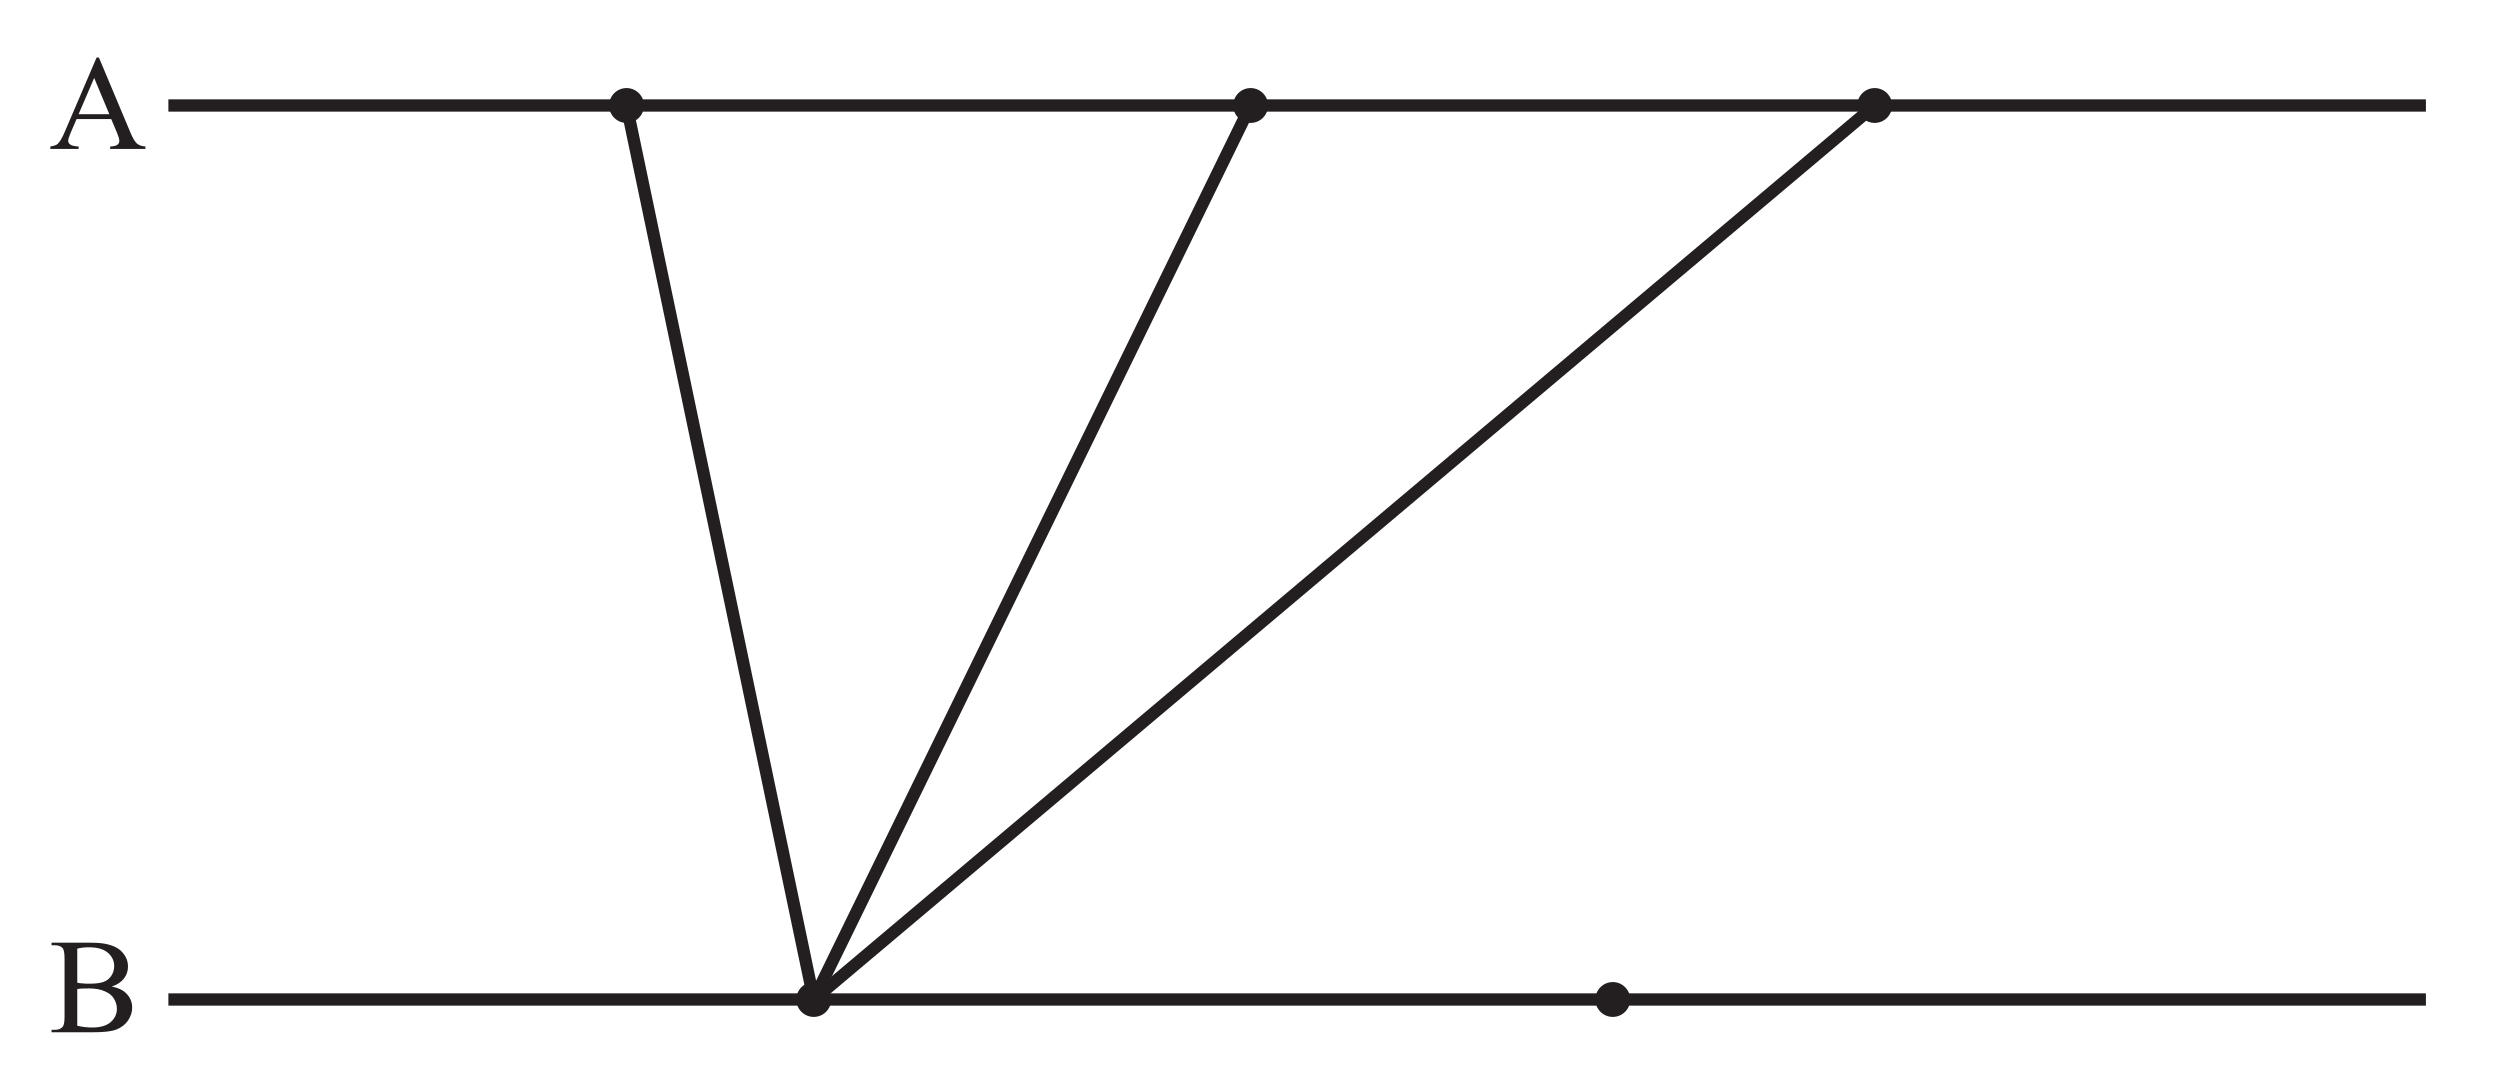
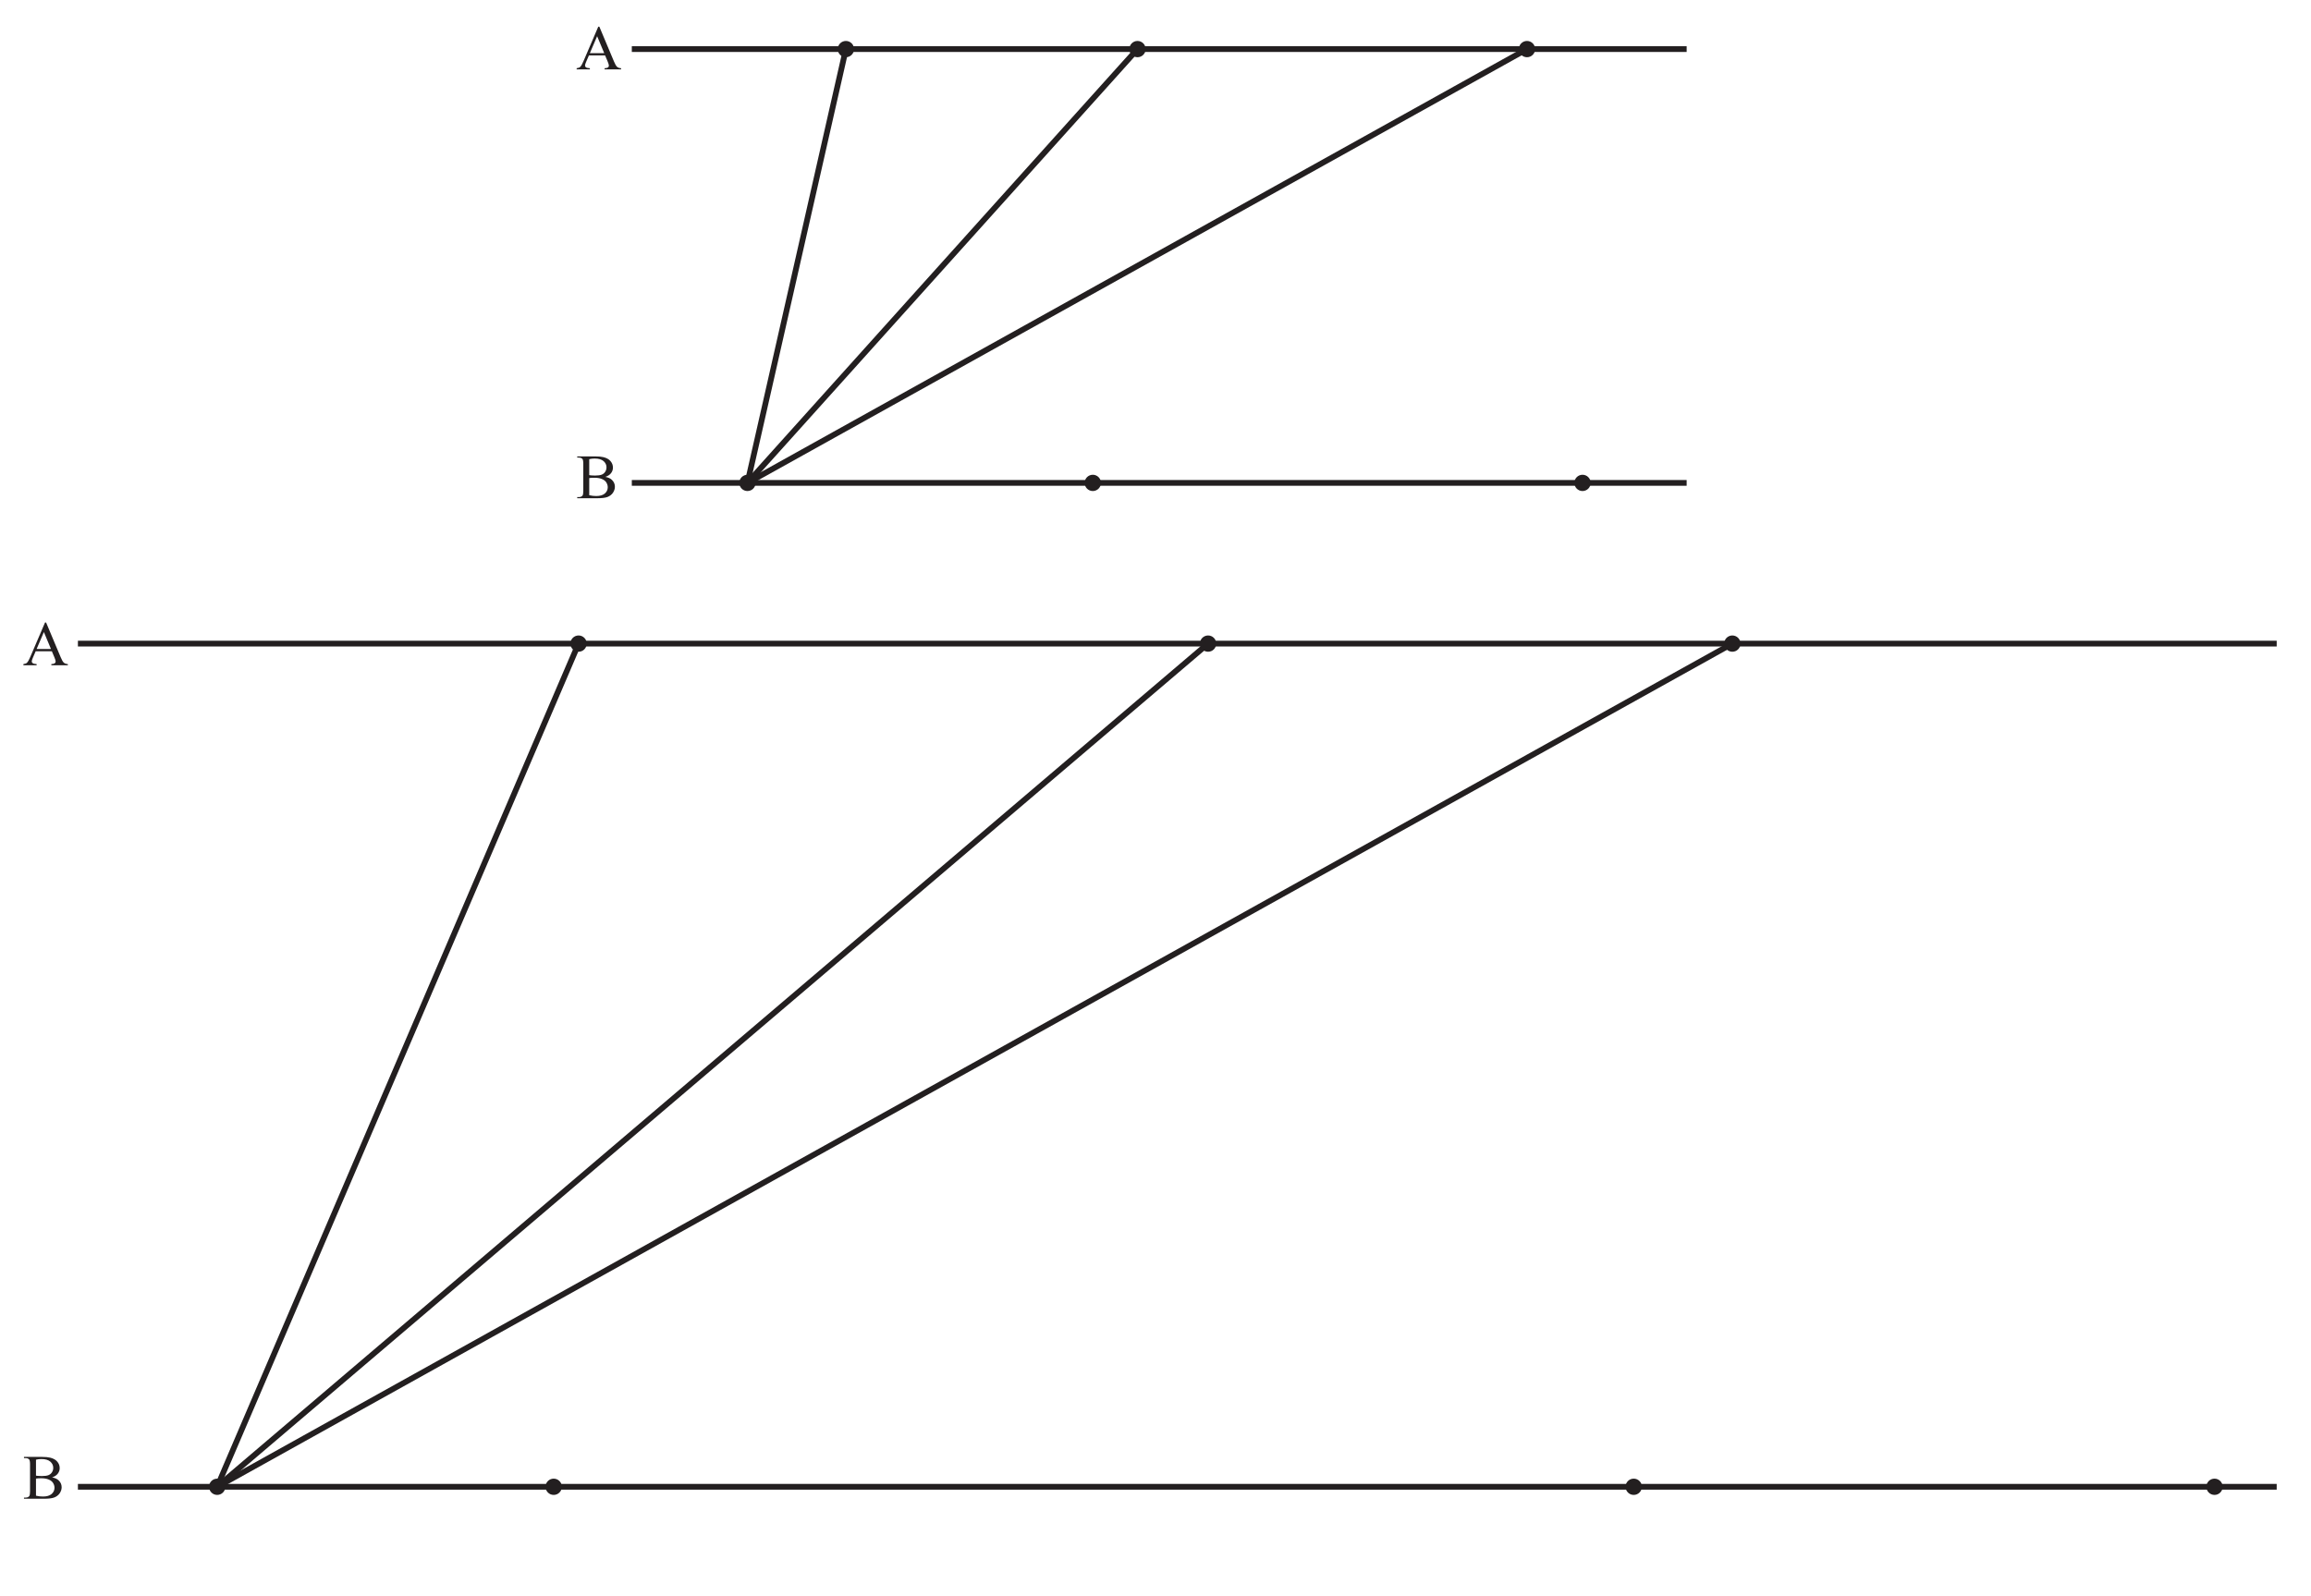
- <svg xmlns="http://www.w3.org/2000/svg" xmlns:xlink="http://www.w3.org/1999/xlink" data-id="0607_2019ON_62_q03a_diagram2" data-width-mm="71.72" data-height-mm="31.33" data-measure="false" data-source="0607/62 ON 2019 p4" version="1.1" width="203.3" height="88.8" viewBox="0 0 203.3 88.8">
+ <svg xmlns="http://www.w3.org/2000/svg" xmlns:xlink="http://www.w3.org/1999/xlink" data-id="0607_2019ON_62_q03a_diagram2" data-width-mm="141.89" data-height-mm="97.97" data-measure="false" data-source="0607/62 ON 2019 p4" version="1.1" width="402.2" height="277.7" viewBox="0 0 402.2 277.7">
  <defs>
    <clipPath id="clip_1">
-       <path transform="matrix(1,0,0,-1,-319.599,719.089)" d="M319.6 630.290H522.9V719.09H319.6Z" />
+       <path transform="matrix(1,0,0,-1,-88,611.39)" d="M88 333.69H490.2V611.39H88Z" />
    </clipPath>
    <clipPath id="clip_2">
-       <path transform="matrix(1,0,0,-1,-319.599,719.089)" d="M0 0H595.276V841.89H0Z" />
+       <path transform="matrix(1,0,0,-1,-88,611.39)" d="M0 0H595.276V841.89H0Z" />
    </clipPath>
    <clipPath id="clip_3">
-       <path transform="matrix(1,0,0,-1,-319.599,719.089)" d="M0 0H595.276V841.89H0Z" />
+       <path transform="matrix(1,0,0,-1,-88,611.39)" d="M0 0H595.276V841.89H0Z" />
    </clipPath>
    <clipPath id="clip_4">
-       <path transform="matrix(1,0,0,-1,-319.599,719.089)" d="M75.4 348.378H519.875V715.433H75.4Z" />
+       <path transform="matrix(1,0,0,-1,-88,611.39)" d="M75.4 348.378H519.875V715.433H75.4Z" />
    </clipPath>
    <clipPath id="clip_5">
-       <path transform="matrix(1,0,0,-1,-319.599,719.089)" d="M75.4 348.378H519.875V715.433H75.4Z" />
+       <path transform="matrix(1,0,0,-1,-88,611.39)" d="M75.4 348.378H519.875V715.433H75.4Z" />
    </clipPath>
    <clipPath id="clip_6">
-       <path transform="matrix(1,0,0,-1,-319.599,719.089)" d="M75.4 348.378H519.875V715.433H75.4Z" />
+       <path transform="matrix(1,0,0,-1,-88,611.39)" d="M75.4 348.378H519.875V715.433H75.4Z" />
    </clipPath>
    <clipPath id="clip_7">
-       <path transform="matrix(1,0,0,-1,-319.599,719.089)" d="M75.4 348.378H519.875V715.433H75.4Z" />
+       <path transform="matrix(1,0,0,-1,-88,611.39)" d="M75.4 348.378H519.875V715.433H75.4Z" />
    </clipPath>
-     <path id="font_8_36" d="M.457 .221H.201L.156 .117C.145 .091 .139 .072 .139 .059 .139 .049 .144 .040 .154 .033 .163 .025 .184 .020 .216 .018V0H.007V.018C.035 .023 .053 .029 .061 .037 .078 .053 .096 .084 .116 .132L.349 .676H.366L.597 .126C.615 .082 .632 .053 .647 .040 .662 .027 .683 .020 .710 .018V0H.449V.018C.476 .019 .493 .024 .503 .031 .512 .039 .517 .048 .517 .058 .517 .073 .510 .095 .497 .126L.457 .221M.443 .257 .331 .525 .216 .257H.443Z" />
-     <path id="font_8_37" d="M.461 .338C.507 .329 .542 .313 .564 .291 .596 .261 .612 .225 .612 .181 .612 .148 .601 .117 .581 .086 .560 .056 .531 .034 .495 .020 .459 .006 .403 0 .329 0H.016V.018H.041C.069 .018 .089 .027 .101 .044 .108 .056 .112 .080 .112 .117V.544C.112 .585 .107 .611 .098 .622 .085 .636 .066 .643 .041 .643H.016V.662H.302C.356 .662 .398 .658 .431 .650 .479 .638 .517 .618 .542 .588 .568 .558 .581 .524 .581 .485 .581 .452 .571 .423 .551 .397 .531 .371 .501 .351 .461 .338M.206 .366C.218 .363 .231 .362 .247 .361 .262 .359 .279 .359 .298 .359 .345 .359 .381 .364 .405 .374 .429 .384 .447 .400 .460 .421 .473 .442 .479 .465 .479 .490 .479 .528 .463 .561 .432 .588 .400 .615 .354 .628 .293 .628 .261 .628 .232 .625 .206 .618V.366M.206 .048C.243 .039 .281 .035 .317 .035 .376 .035 .421 .048 .452 .074 .483 .101 .499 .134 .499 .173 .499 .199 .492 .223 .478 .247 .464 .271 .441 .290 .409 .303 .378 .317 .339 .324 .292 .324 .272 .324 .255 .323 .240 .323 .226 .322 .214 .321 .206 .319V.048Z" />
-     <clipPath id="clip_9">
-       <path transform="matrix(1,0,0,-1,-319.599,719.09)" d="M75.4 348.378H519.875V715.433H75.4Z" />
+     <clipPath id="clip_8">
+       <path transform="matrix(1,0,0,-1,-87.999,611.39)" d="M75.4 348.378H519.875V715.433H75.4Z" />
    </clipPath>
+     <path id="font_9_36" d="M.457 .221H.201L.156 .117C.145 .091 .139 .072 .139 .059 .139 .049 .144 .040 .154 .033 .163 .025 .184 .020 .216 .018V0H.007V.018C.035 .023 .053 .029 .061 .037 .078 .053 .096 .084 .116 .132L.349 .676H.366L.597 .126C.615 .082 .632 .053 .647 .040 .662 .027 .683 .020 .710 .018V0H.449V.018C.476 .019 .493 .024 .503 .031 .512 .039 .517 .048 .517 .058 .517 .073 .510 .095 .497 .126L.457 .221M.443 .257 .331 .525 .216 .257H.443Z" />
+     <path id="font_9_37" d="M.461 .338C.507 .329 .542 .313 .564 .291 .596 .261 .612 .225 .612 .181 .612 .148 .601 .117 .581 .086 .560 .056 .531 .034 .495 .020 .459 .006 .403 0 .329 0H.016V.018H.041C.069 .018 .089 .027 .101 .044 .108 .056 .112 .080 .112 .117V.544C.112 .585 .107 .611 .098 .622 .085 .636 .066 .643 .041 .643H.016V.662H.302C.356 .662 .398 .658 .431 .650 .479 .638 .517 .618 .542 .588 .568 .558 .581 .524 .581 .485 .581 .452 .571 .423 .551 .397 .531 .371 .501 .351 .461 .338M.206 .366C.218 .363 .231 .362 .247 .361 .262 .359 .279 .359 .298 .359 .345 .359 .381 .364 .405 .374 .429 .384 .447 .400 .460 .421 .473 .442 .479 .465 .479 .490 .479 .528 .463 .561 .432 .588 .400 .615 .354 .628 .293 .628 .261 .628 .232 .625 .206 .618V.366M.206 .048C.243 .039 .281 .035 .317 .035 .376 .035 .421 .048 .452 .074 .483 .101 .499 .134 .499 .173 .499 .199 .492 .223 .478 .247 .464 .271 .441 .290 .409 .303 .378 .317 .339 .324 .292 .324 .272 .324 .255 .323 .240 .323 .226 .322 .214 .321 .206 .319V.048Z" />
    <clipPath id="clip_10">
-       <path transform="matrix(1,0,0,-1,-319.599,719.089)" d="M75.4 348.378H519.875V715.433H75.4Z" />
+       <path transform="matrix(1,0,0,-1,-87.999,611.39)" d="M75.4 348.378H519.875V715.433H75.4Z" />
    </clipPath>
    <clipPath id="clip_11">
-       <path transform="matrix(1,0,0,-1,-319.599,719.089)" d="M75.4 348.378H519.875V715.433H75.4Z" />
+       <path transform="matrix(1,0,0,-1,-87.999,611.39)" d="M75.4 348.378H519.875V715.433H75.4Z" />
    </clipPath>
  </defs>
  <g clip-path="url(#clip_1)">
    <g clip-path="url(#clip_2)">
      <g clip-path="url(#clip_3)" />
      <g clip-path="url(#clip_4)" />
      <g clip-path="url(#clip_5)" />
-       <path transform="matrix(1,0,0,-1,13.693,8.579)" stroke-width="1" stroke-linecap="butt" stroke-miterlimit="4" stroke-linejoin="miter" fill="none" stroke="#231f20" d="M0 0H183.582" />
-       <path transform="matrix(1,0,0,-1,13.693,81.279)" stroke-width="1" stroke-linecap="butt" stroke-miterlimit="4" stroke-linejoin="miter" fill="none" stroke="#231f20" d="M0 0H183.582" />
-       <g clip-path="url(#clip_6)">
-         <path transform="matrix(1,0,0,-1,52.368,8.579)" d="M0 0C0-.783-.635-1.417-1.417-1.417-2.2-1.417-2.835-.783-2.835 0-2.835 .783-2.2 1.417-1.417 1.417-.635 1.417 0 .783 0 0" fill="#231f20" />
-         <path transform="matrix(1,0,0,-1,67.592,81.279)" d="M0 0C0-.783-.635-1.417-1.417-1.417-2.2-1.417-2.835-.783-2.835 0-2.835 .783-2.2 1.417-1.417 1.417-.635 1.417 0 .783 0 0" fill="#231f20" />
-         <path transform="matrix(1,0,0,-1,132.569,81.279)" d="M0 0C0-.783-.635-1.417-1.417-1.417-2.2-1.417-2.835-.783-2.835 0-2.835 .783-2.2 1.417-1.417 1.417-.635 1.417 0 .783 0 0" fill="#231f20" />
-         <path transform="matrix(1,0,0,-1,103.118,8.579)" d="M0 0C0-.783-.635-1.417-1.417-1.417-2.2-1.417-2.835-.783-2.835 0-2.835 .783-2.2 1.417-1.417 1.417-.635 1.417 0 .783 0 0" fill="#231f20" />
-         <path transform="matrix(1,0,0,-1,153.867,8.579)" d="M0 0C0-.783-.635-1.417-1.417-1.417-2.2-1.417-2.835-.783-2.835 0-2.835 .783-2.2 1.417-1.417 1.417-.635 1.417 0 .783 0 0" fill="#231f20" />
+       <g clip-path="url(#clip_6)" />
+       <g clip-path="url(#clip_7)" />
+       <path transform="matrix(1,0,0,-1,109.959,8.546)" stroke-width="1" stroke-linecap="butt" stroke-miterlimit="4" stroke-linejoin="miter" fill="none" stroke="#231f20" d="M0 0H183.582" />
+       <path transform="matrix(1,0,0,-1,109.959,84.065)" stroke-width="1" stroke-linecap="butt" stroke-miterlimit="4" stroke-linejoin="miter" fill="none" stroke="#231f20" d="M0 0H183.582" />
+       <g clip-path="url(#clip_8)">
+         <path transform="matrix(1,0,0,-1,148.635,8.546)" d="M0 0C0-.783-.635-1.417-1.417-1.417-2.2-1.417-2.835-.783-2.835 0-2.835 .783-2.2 1.417-1.417 1.417-.635 1.417 0 .783 0 0" fill="#231f20" />
+         <path transform="matrix(1,0,0,-1,131.502,84.065)" d="M0 0C0-.783-.635-1.417-1.417-1.417-2.2-1.417-2.835-.783-2.835 0-2.835 .783-2.2 1.417-1.417 1.417-.635 1.417 0 .783 0 0" fill="#231f20" />
+         <path transform="matrix(1,0,0,-1,191.605,84.065)" d="M0 0C0-.783-.635-1.417-1.417-1.417-2.2-1.417-2.835-.783-2.835 0-2.835 .783-2.2 1.417-1.417 1.417-.635 1.417 0 .783 0 0" fill="#231f20" />
+         <path transform="matrix(1,0,0,-1,276.835,84.065)" d="M0 0C0-.783-.635-1.417-1.417-1.417-2.2-1.417-2.835-.783-2.835 0-2.835 .783-2.2 1.417-1.417 1.417-.635 1.417 0 .783 0 0" fill="#231f20" />
+         <path transform="matrix(1,0,0,-1,199.384,8.546)" d="M0 0C0-.783-.635-1.417-1.417-1.417-2.2-1.417-2.835-.783-2.835 0-2.835 .783-2.2 1.417-1.417 1.417-.635 1.417 0 .783 0 0" fill="#231f20" />
+         <path transform="matrix(1,0,0,-1,267.169,8.546)" d="M0 0C0-.783-.635-1.417-1.417-1.417-2.2-1.417-2.835-.783-2.835 0-2.835 .783-2.2 1.417-1.417 1.417-.635 1.417 0 .783 0 0" fill="#231f20" />
      </g>
-       <g clip-path="url(#clip_7)">
-         <use data-text="A" xlink:href="#font_8_36" transform="matrix(11,0,0,-11,4.017,12.112)" fill="#231f20" />
+       <use data-text="A" xlink:href="#font_9_36" transform="matrix(11,0,0,-11,100.283,12.078)" fill="#231f20" />
+       <use data-text="B" xlink:href="#font_9_37" transform="matrix(11,0,0,-11,100.283,86.735)" fill="#231f20" />
+       <path transform="matrix(1,0,0,-1,147.218,8.546)" stroke-width="1" stroke-linecap="butt" stroke-linejoin="round" fill="none" stroke="#231f20" d="M0 0-17.133-75.519 118.534 0" />
+       <path transform="matrix(1,0,0,-1,197.967,8.546)" stroke-width="1" stroke-linecap="butt" stroke-linejoin="round" fill="none" stroke="#231f20" d="M0 0-67.882-75.519" />
+       <path transform="matrix(1,0,0,-1,13.560,112.042)" stroke-width="1" stroke-linecap="butt" stroke-miterlimit="4" stroke-linejoin="miter" fill="none" stroke="#231f20" d="M0 0H382.669" />
+       <path transform="matrix(1,0,0,-1,13.560,258.826)" stroke-width="1" stroke-linecap="butt" stroke-miterlimit="4" stroke-linejoin="miter" fill="none" stroke="#231f20" d="M0 0H382.669" />
+       <g clip-path="url(#clip_10)">
+         <path transform="matrix(1,0,0,-1,102.110,112.042)" d="M0 0C0-.783-.635-1.417-1.417-1.417-2.2-1.417-2.835-.783-2.835 0-2.835 .783-2.2 1.417-1.417 1.417-.635 1.417 0 .783 0 0" fill="#231f20" />
+         <path transform="matrix(1,0,0,-1,39.216,258.826)" d="M0 0C0-.783-.635-1.417-1.417-1.417-2.2-1.417-2.835-.783-2.835 0-2.835 .783-2.2 1.417-1.417 1.417-.635 1.417 0 .783 0 0" fill="#231f20" />
+         <path transform="matrix(1,0,0,-1,97.780,258.826)" d="M0 0C0-.783-.635-1.417-1.417-1.417-2.2-1.417-2.835-.783-2.835 0-2.835 .783-2.2 1.417-1.417 1.417-.635 1.417 0 .783 0 0" fill="#231f20" />
+         <path transform="matrix(1,0,0,-1,285.745,258.826)" d="M0 0C0-.783-.635-1.417-1.417-1.417-2.2-1.417-2.835-.783-2.835 0-2.835 .783-2.2 1.417-1.417 1.417-.635 1.417 0 .783 0 0" fill="#231f20" />
+         <path transform="matrix(1,0,0,-1,386.826,258.826)" d="M0 0C0-.783-.635-1.417-1.417-1.417-2.2-1.417-2.835-.783-2.835 0-2.835 .783-2.2 1.417-1.417 1.417-.635 1.417 0 .783 0 0" fill="#231f20" />
+         <path transform="matrix(1,0,0,-1,211.669,112.042)" d="M0 0C0-.783-.635-1.417-1.417-1.417-2.2-1.417-2.835-.783-2.835 0-2.835 .783-2.2 1.417-1.417 1.417-.635 1.417 0 .783 0 0" fill="#231f20" />
+         <path transform="matrix(1,0,0,-1,302.91,112.042)" d="M0 0C0-.783-.635-1.417-1.417-1.417-2.2-1.417-2.835-.783-2.835 0-2.835 .783-2.2 1.417-1.417 1.417-.635 1.417 0 .783 0 0" fill="#231f20" />
      </g>
-       <use data-text="B" xlink:href="#font_8_37" transform="matrix(11,0,0,-11,4.017,83.942)" fill="#231f20" />
-       <path transform="matrix(1,0,0,-1,50.951,8.579)" stroke-width="1" stroke-linecap="butt" stroke-linejoin="round" fill="none" stroke="#231f20" d="M0 0 15.223-72.699 101.499 0" />
-       <path transform="matrix(1,0,0,-1,101.700,8.579)" stroke-width="1" stroke-linecap="butt" stroke-linejoin="round" fill="none" stroke="#231f20" d="M0 0-35.526-72.699" />
-       <g clip-path="url(#clip_9)" />
-       <g clip-path="url(#clip_10)" />
-       <g clip-path="url(#clip_11)" />
+       <use data-text="A" xlink:href="#font_9_36" transform="matrix(11,0,0,-11,3.997,115.807)" fill="#231f20" />
+       <g clip-path="url(#clip_11)">
+         <use data-text="B" xlink:href="#font_9_37" transform="matrix(11,0,0,-11,3.997,260.908)" fill="#231f20" />
+       </g>
+       <path transform="matrix(1,0,0,-1,100.693,112.042)" stroke-width="1" stroke-linecap="butt" stroke-linejoin="round" fill="none" stroke="#231f20" d="M0 0-62.894-146.784 200.799 0" />
+       <path transform="matrix(1,0,0,-1,210.251,112.042)" stroke-width="1" stroke-linecap="butt" stroke-linejoin="round" fill="none" stroke="#231f20" d="M0 0-172.453-146.784" />
    </g>
  </g>
</svg>
